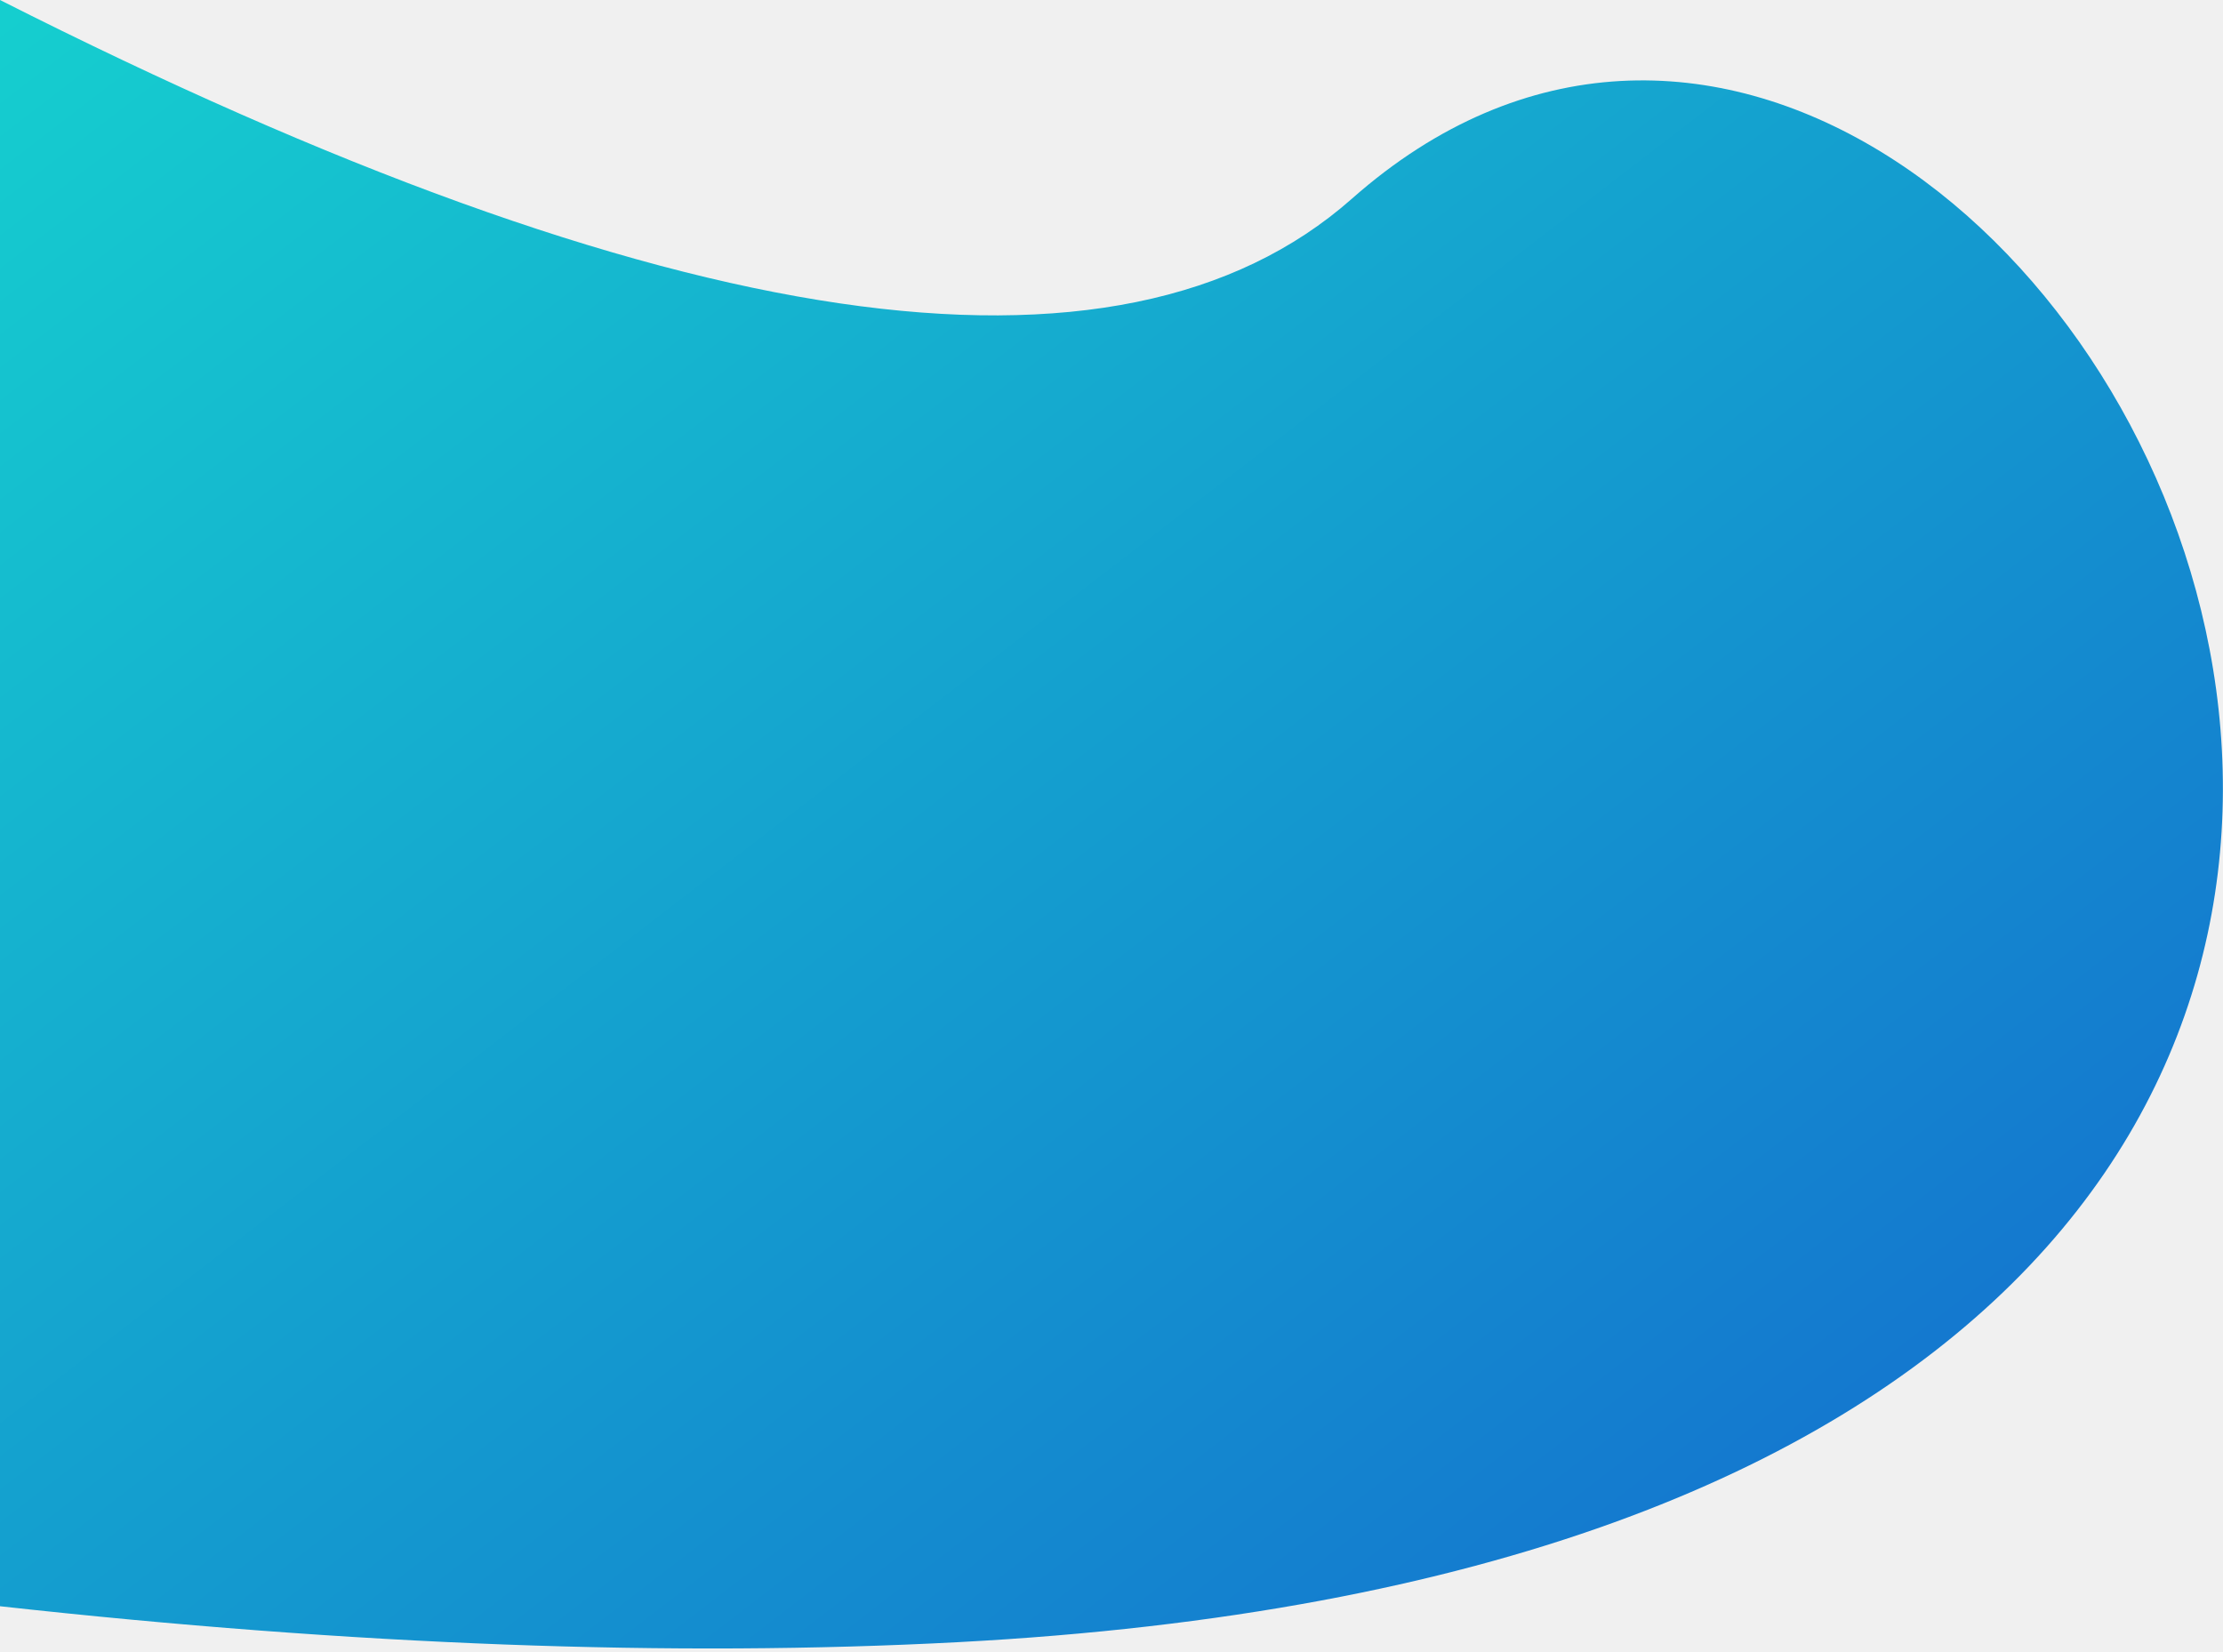
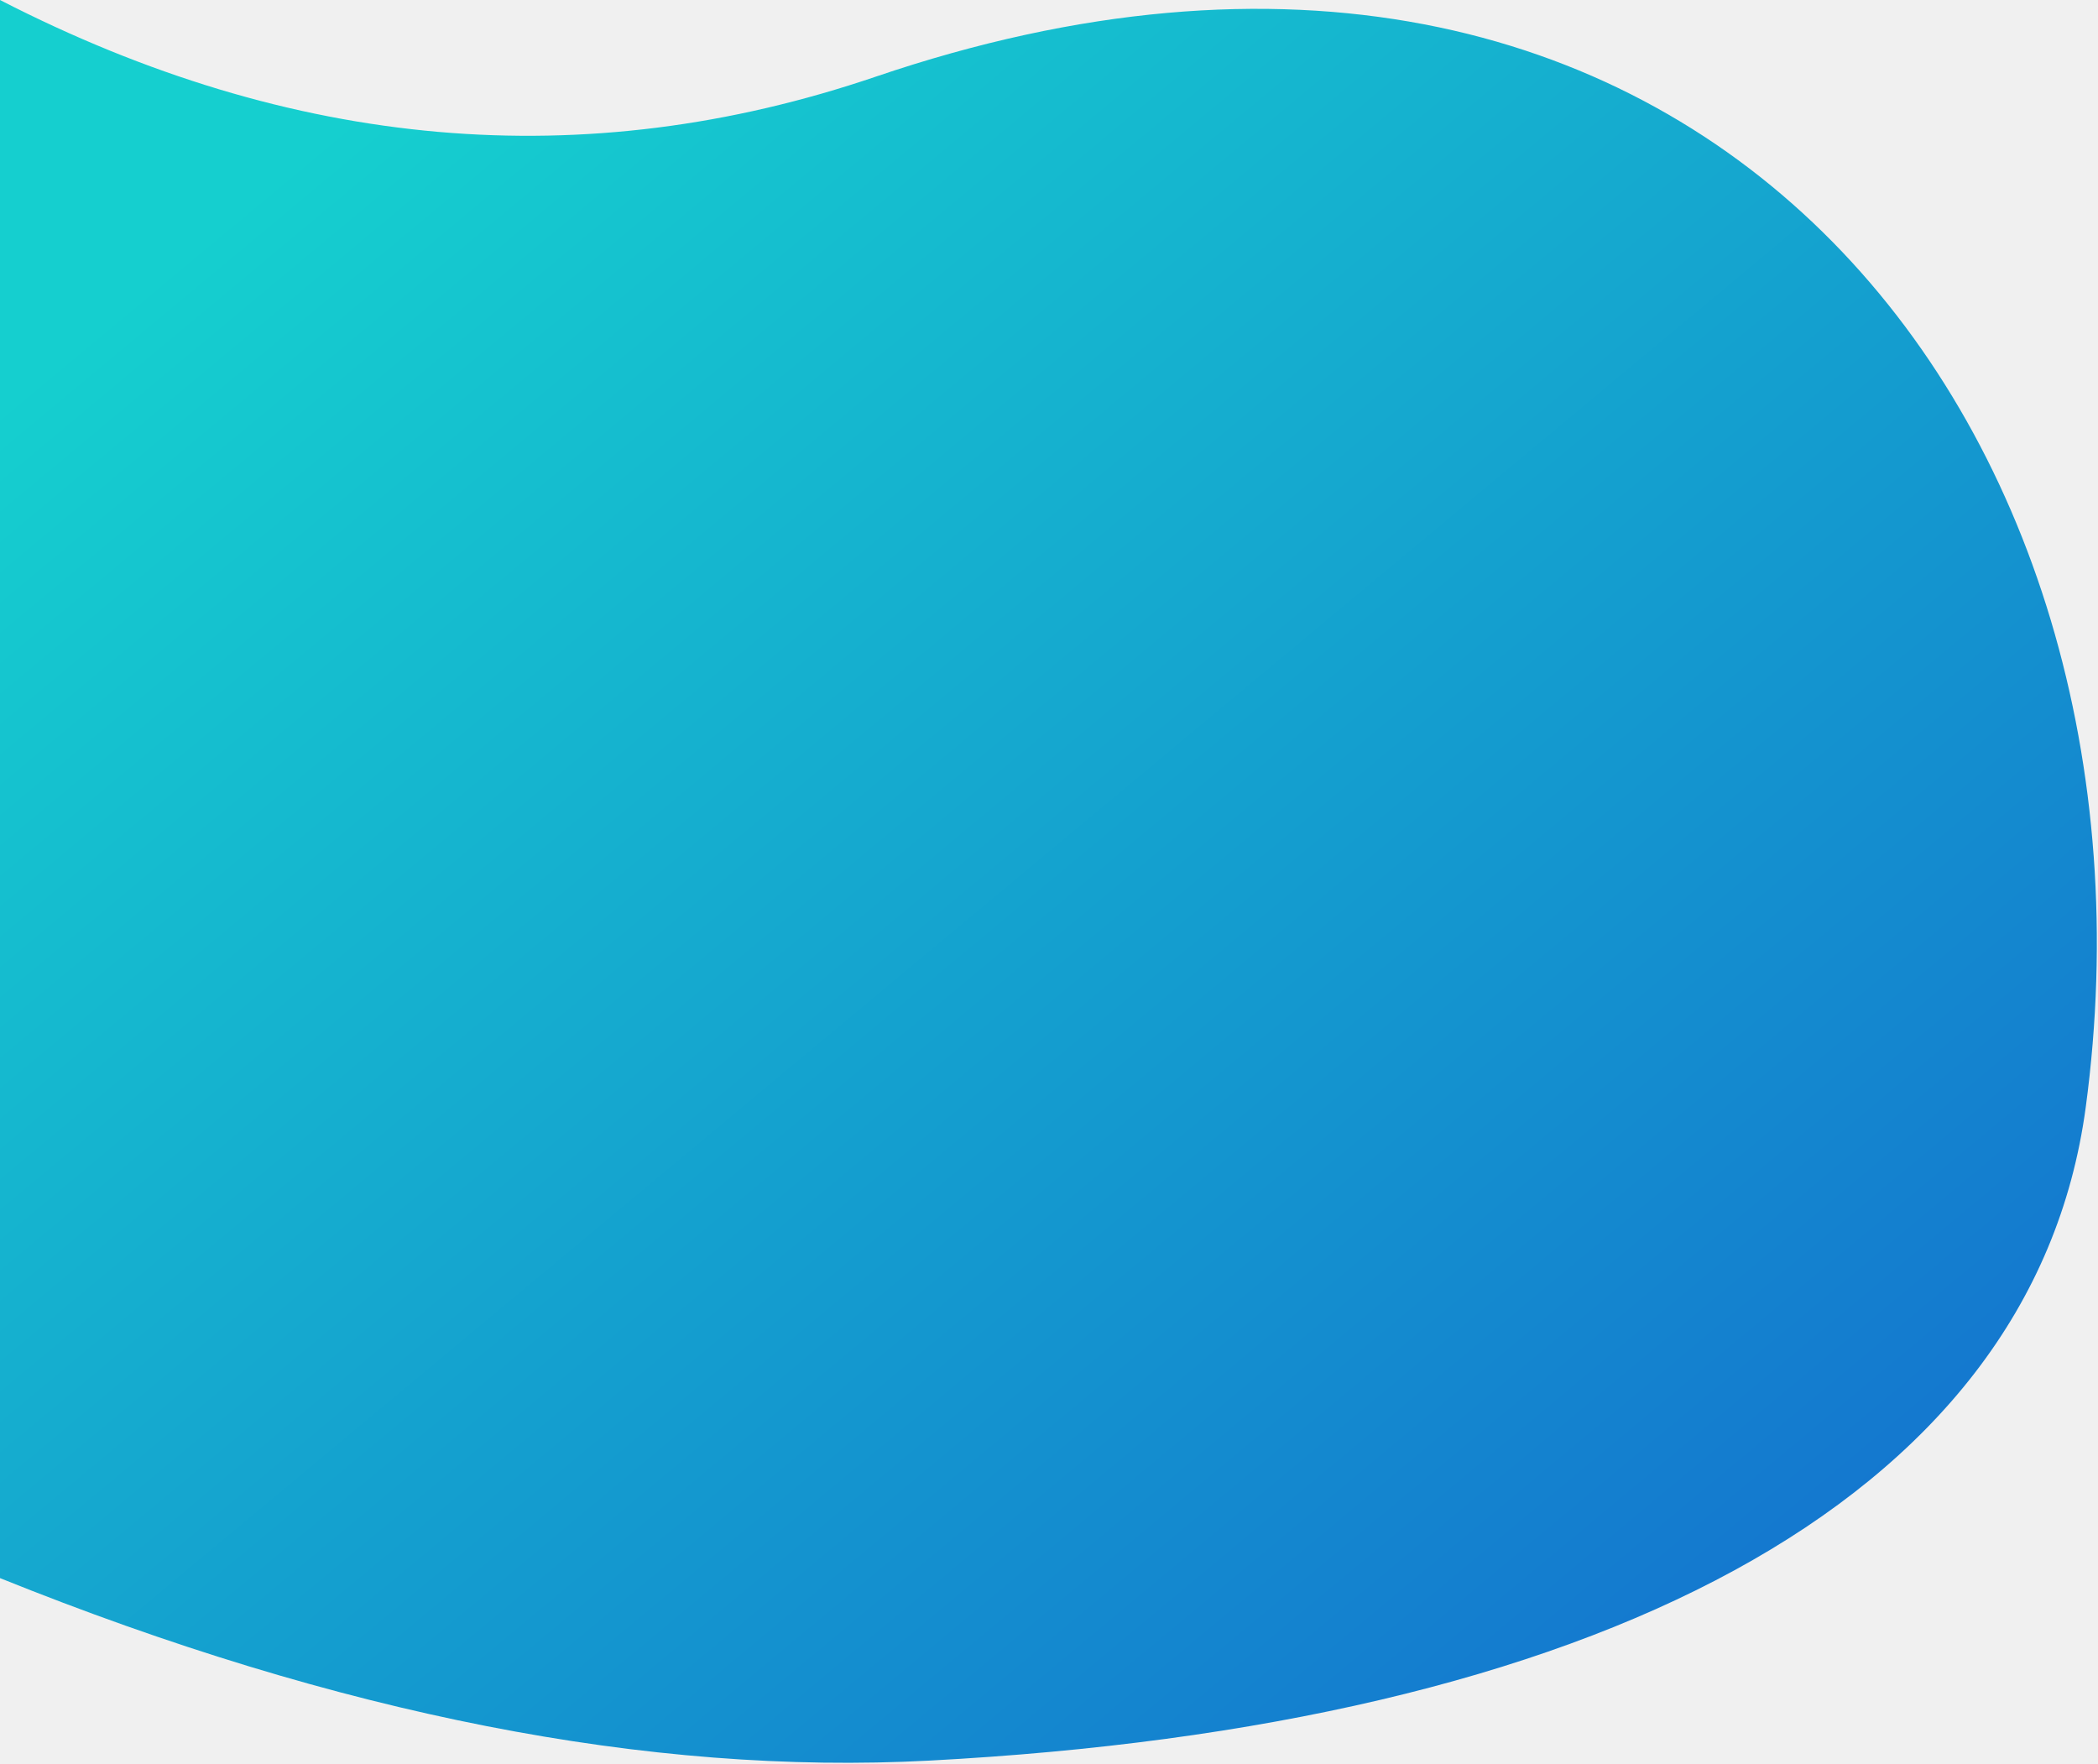
- <svg xmlns="http://www.w3.org/2000/svg" xmlns:xlink="http://www.w3.org/1999/xlink" width="100%" height="100%" viewBox="0 0 712 529" preserveAspectRatio="none" version="1.1">
+ <svg xmlns="http://www.w3.org/2000/svg" xmlns:xlink="http://www.w3.org/1999/xlink" width="100%" height="100%" viewBox="0 0 684 575" preserveAspectRatio="none" version="1.1">
  <defs>
-     <linearGradient x1="48.088%" y1="0%" x2="50%" y2="100%" id="linearGradient-1">
+     <linearGradient x1="50%" y1="13.592%" x2="50%" y2="100%" id="linearGradient-1">
      <stop stop-color="#15CFCF" offset="0%" />
      <stop stop-color="#1478CF" offset="100%" />
    </linearGradient>
-     <path d="M688.153,763.537 C144.416,1172.792 -0.43,482.752 294.436,490.345 C393.887,492.906 490.816,383.878 585.222,163.262 L915.936,557.391 C837.281,639.726 761.353,708.441 688.153,763.537 Z" id="path-2" />
+     <path d="M703.126,783.615 C531.428,912.847 374.382,951.116 277.413,862.779 C111.912,712.009 100.231,454.044 363.641,351.808 C457.215,315.49 524.76,247.934 566.277,149.141 L896.992,543.271 C840.948,648.405 776.326,728.519 703.126,783.615 Z" id="path-2" />
  </defs>
  <g id="Pages" stroke="none" stroke-width="1" fill="none" fill-rule="evenodd">
-     <g id="Index" transform="translate(0, -1338)">
-       <g id="Side" transform="translate(276.5, 1582) scale(-1, 1) translate(-276.5, -1582) translate(-254, 1054)">
+     <g id="Index-Copy" transform="translate(0, -1330)">
+       <g id="Side" transform="translate(274, 1596.5) scale(-1, 1) translate(-274, -1596.5) translate(-254, 1067)">
        <g id="Block">
          <mask id="mask-3" fill="white">
            <use xlink:href="#path-2" />
          </mask>
-           <use id="Mask" fill="url(#linearGradient-1)" fill-rule="nonzero" transform="translate(530.248, 528.2957) rotate(40) translate(-530.248, -528.2957) " xlink:href="#path-2" />
+           <use id="Mask-Copy" fill="url(#linearGradient-1)" fill-rule="nonzero" transform="translate(527.7261, 529.8918) rotate(40) translate(-527.7261, -529.8918) " xlink:href="#path-2" />
        </g>
      </g>
    </g>
  </g>
</svg>
